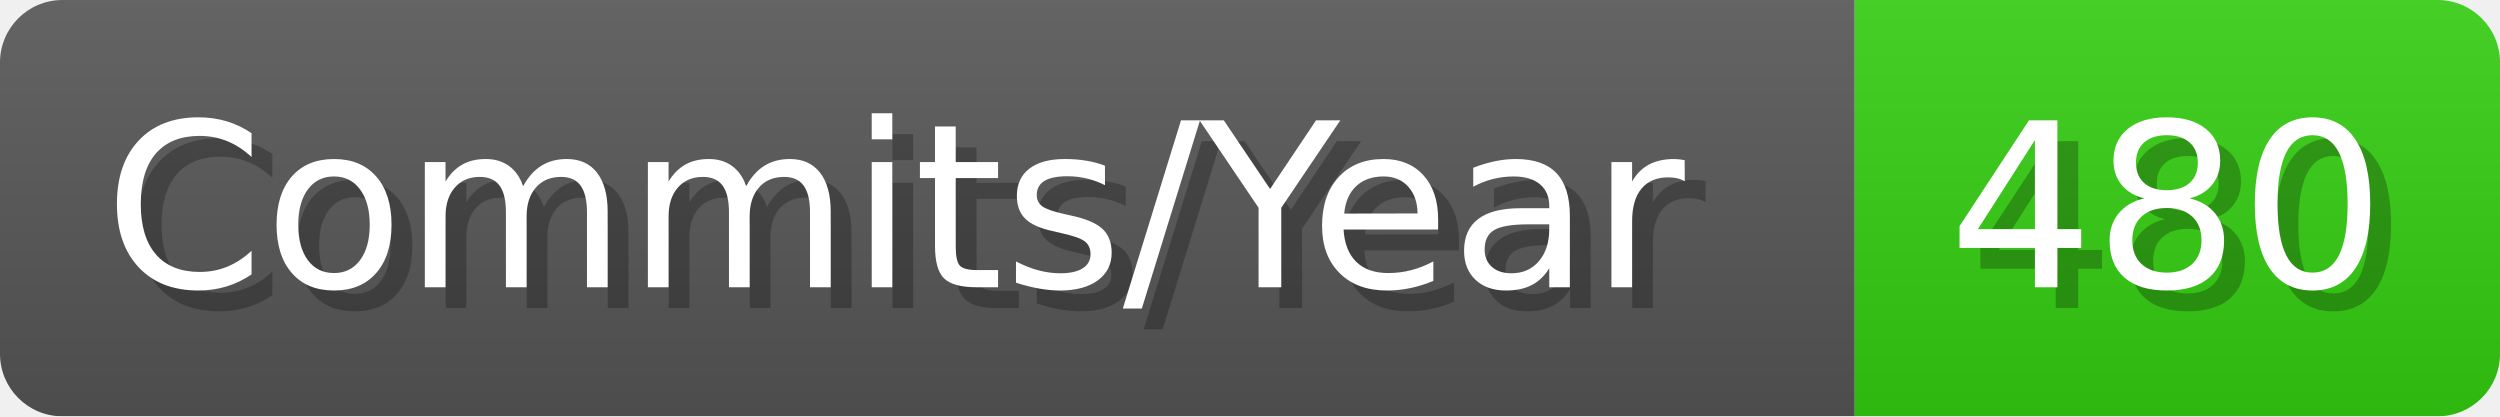
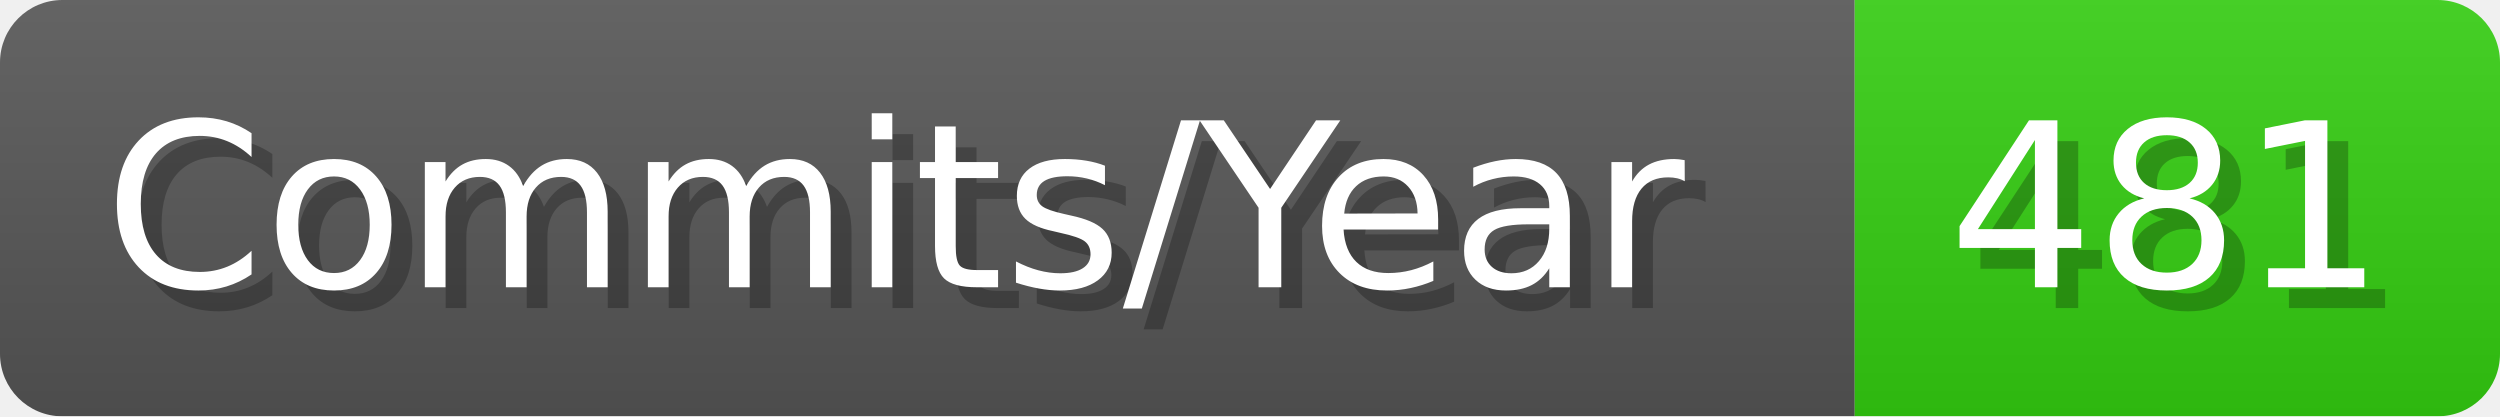
- <svg xmlns="http://www.w3.org/2000/svg" width="120.1" height="20" viewBox="0 0 1201 200" role="img" aria-label="Commits/Year: 480">
+ <svg xmlns="http://www.w3.org/2000/svg" width="120.1" height="20" viewBox="0 0 1201 200" role="img" aria-label="Commits/Year: 481">
  <linearGradient id="aUPdi" x2="0" y2="100%">
    <stop offset="0" stop-opacity=".1" stop-color="#EEE" />
    <stop offset="1" stop-opacity=".1" />
  </linearGradient>
  <mask id="WfAiQ">
    <rect width="1201" height="200" rx="30" fill="#FFF" />
  </mask>
  <g mask="url(#WfAiQ)">
    <rect width="891" height="200" fill="#555" />
    <rect width="310" height="200" fill="#3C1" x="891" />
    <rect width="1201" height="200" fill="url(#aUPdi)" />
  </g>
  <g aria-hidden="true" fill="#fff" text-anchor="start" font-family="Verdana,DejaVu Sans,sans-serif" font-size="110">
    <text x="60" y="148" textLength="791" fill="#000" opacity="0.25">Commits/Year</text>
    <text x="50" y="138" textLength="791">Commits/Year</text>
-     <text x="946" y="148" textLength="210" fill="#000" opacity="0.25">480</text>
-     <text x="936" y="138" textLength="210">480</text>
+     <text x="946" y="148" textLength="210" fill="#000" opacity="0.25">481</text>
+     <text x="936" y="138" textLength="210">481</text>
  </g>
</svg>
